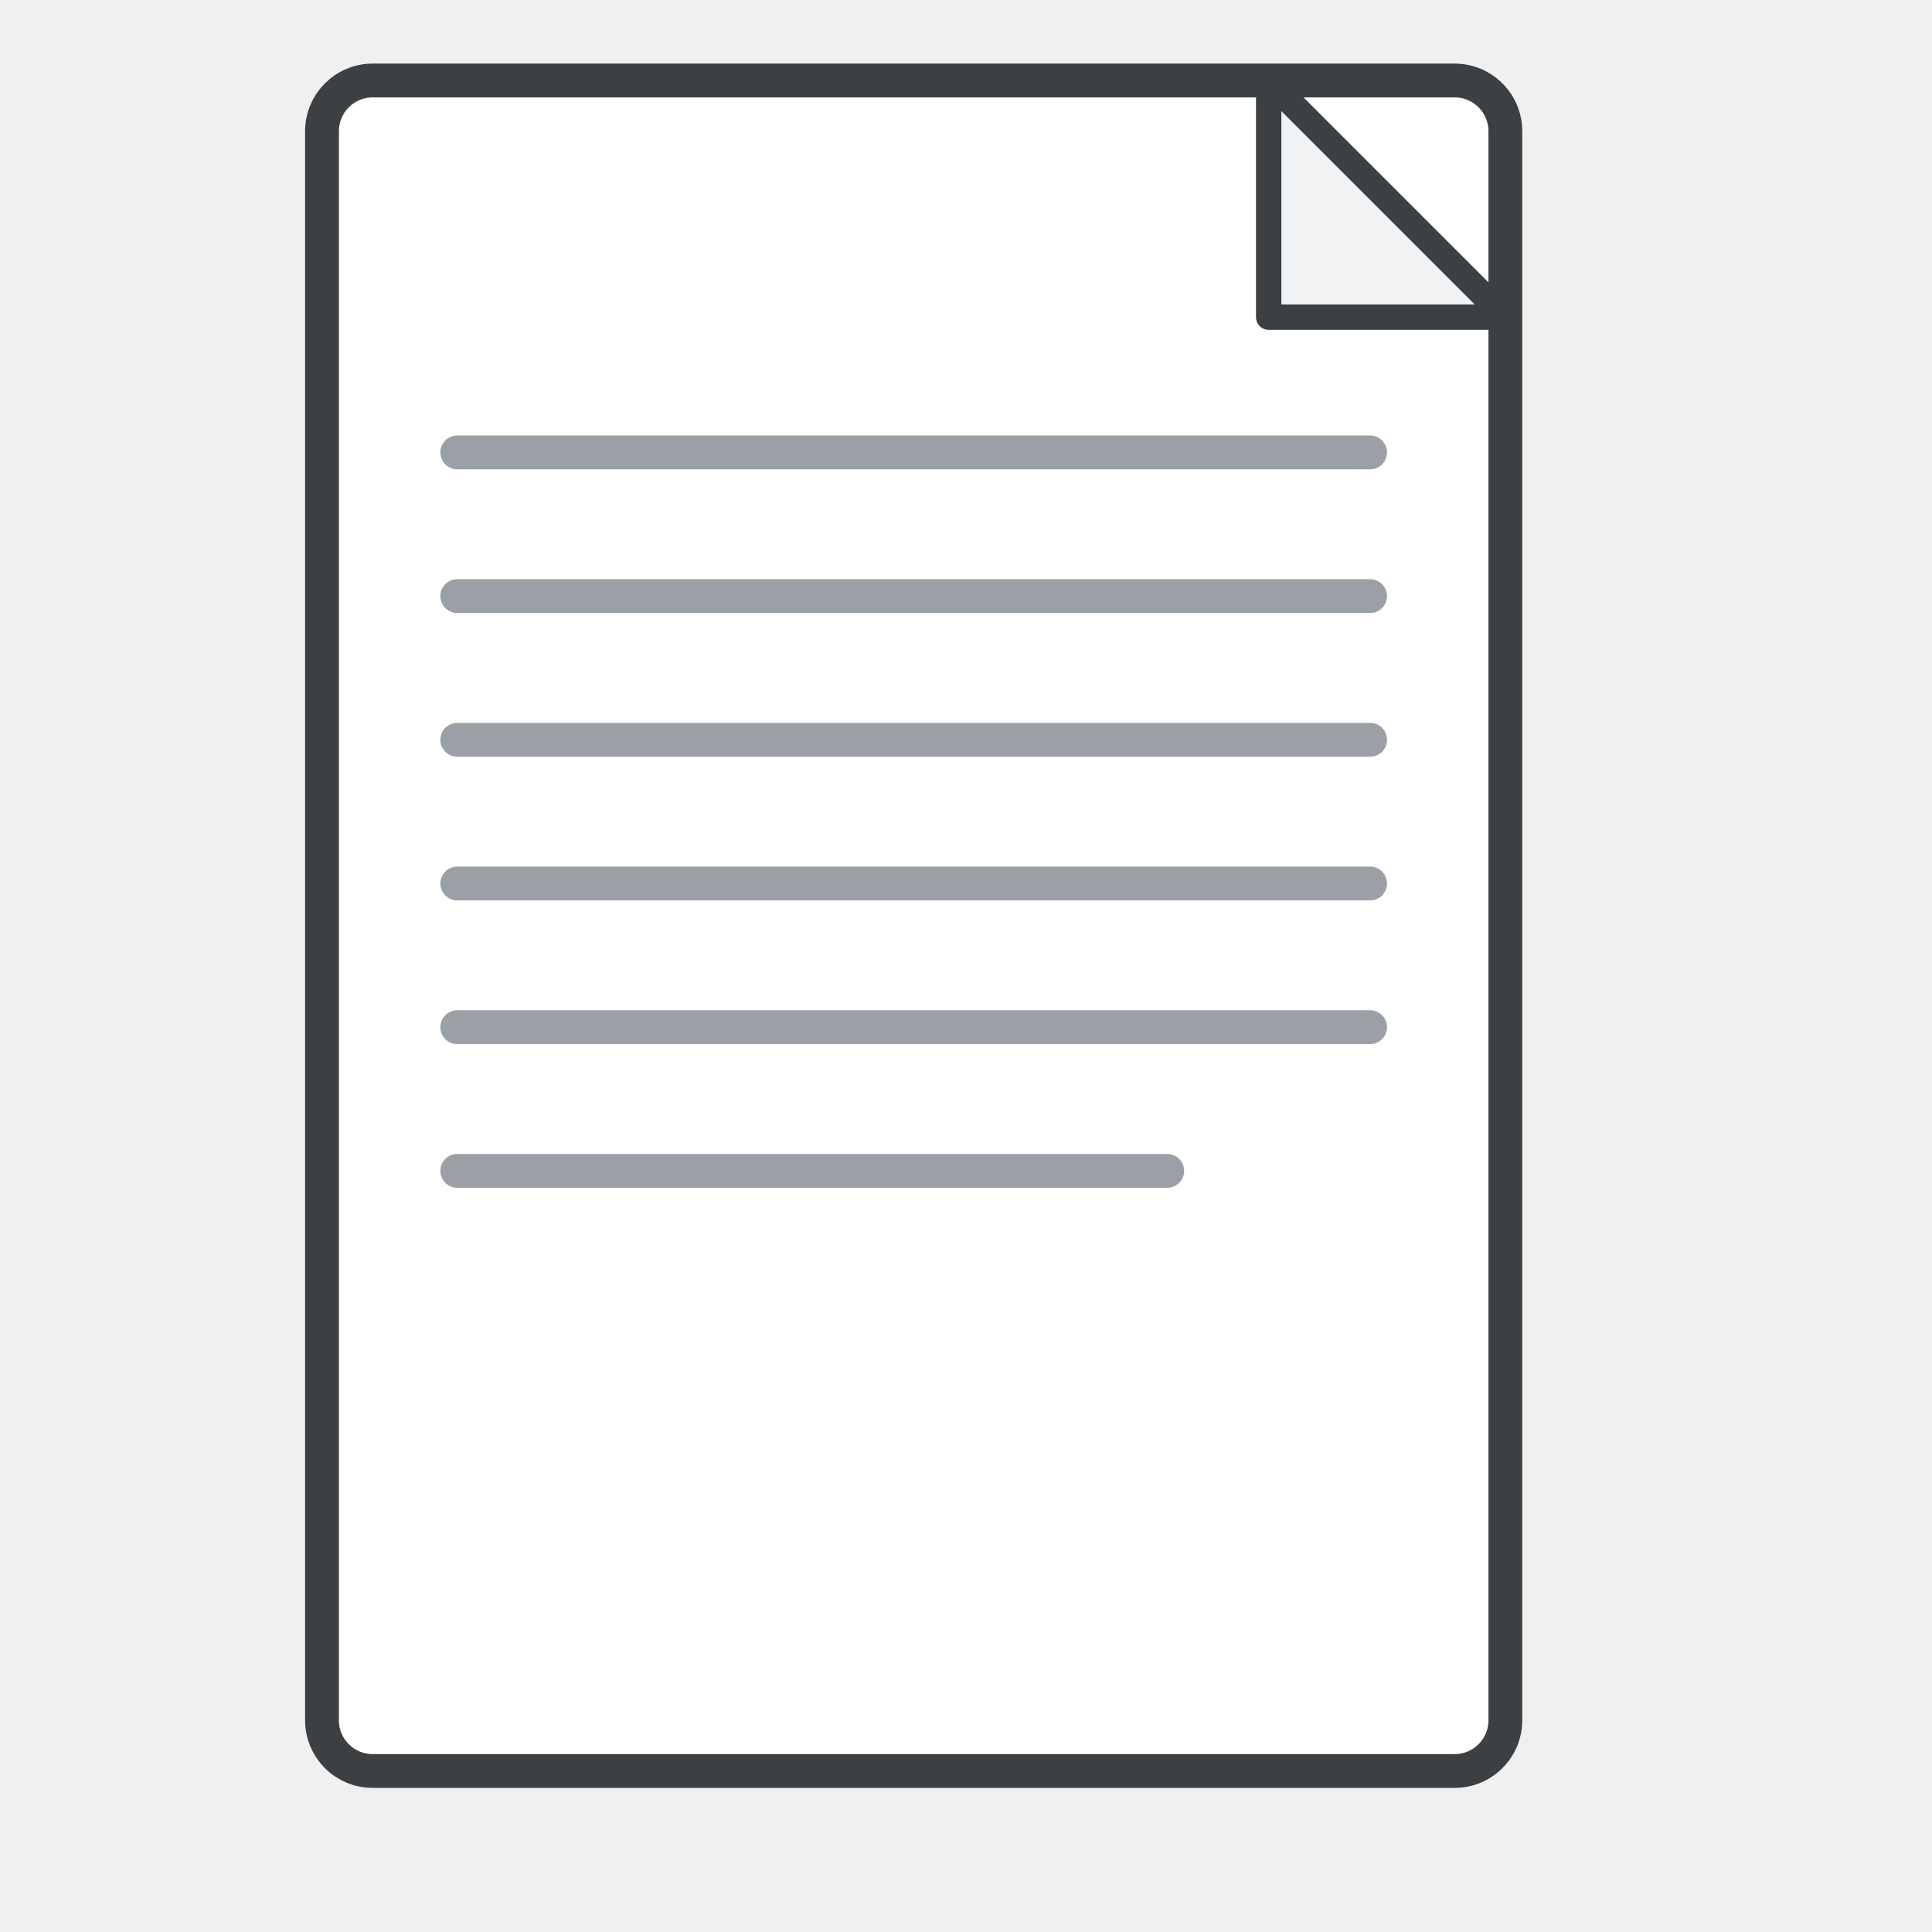
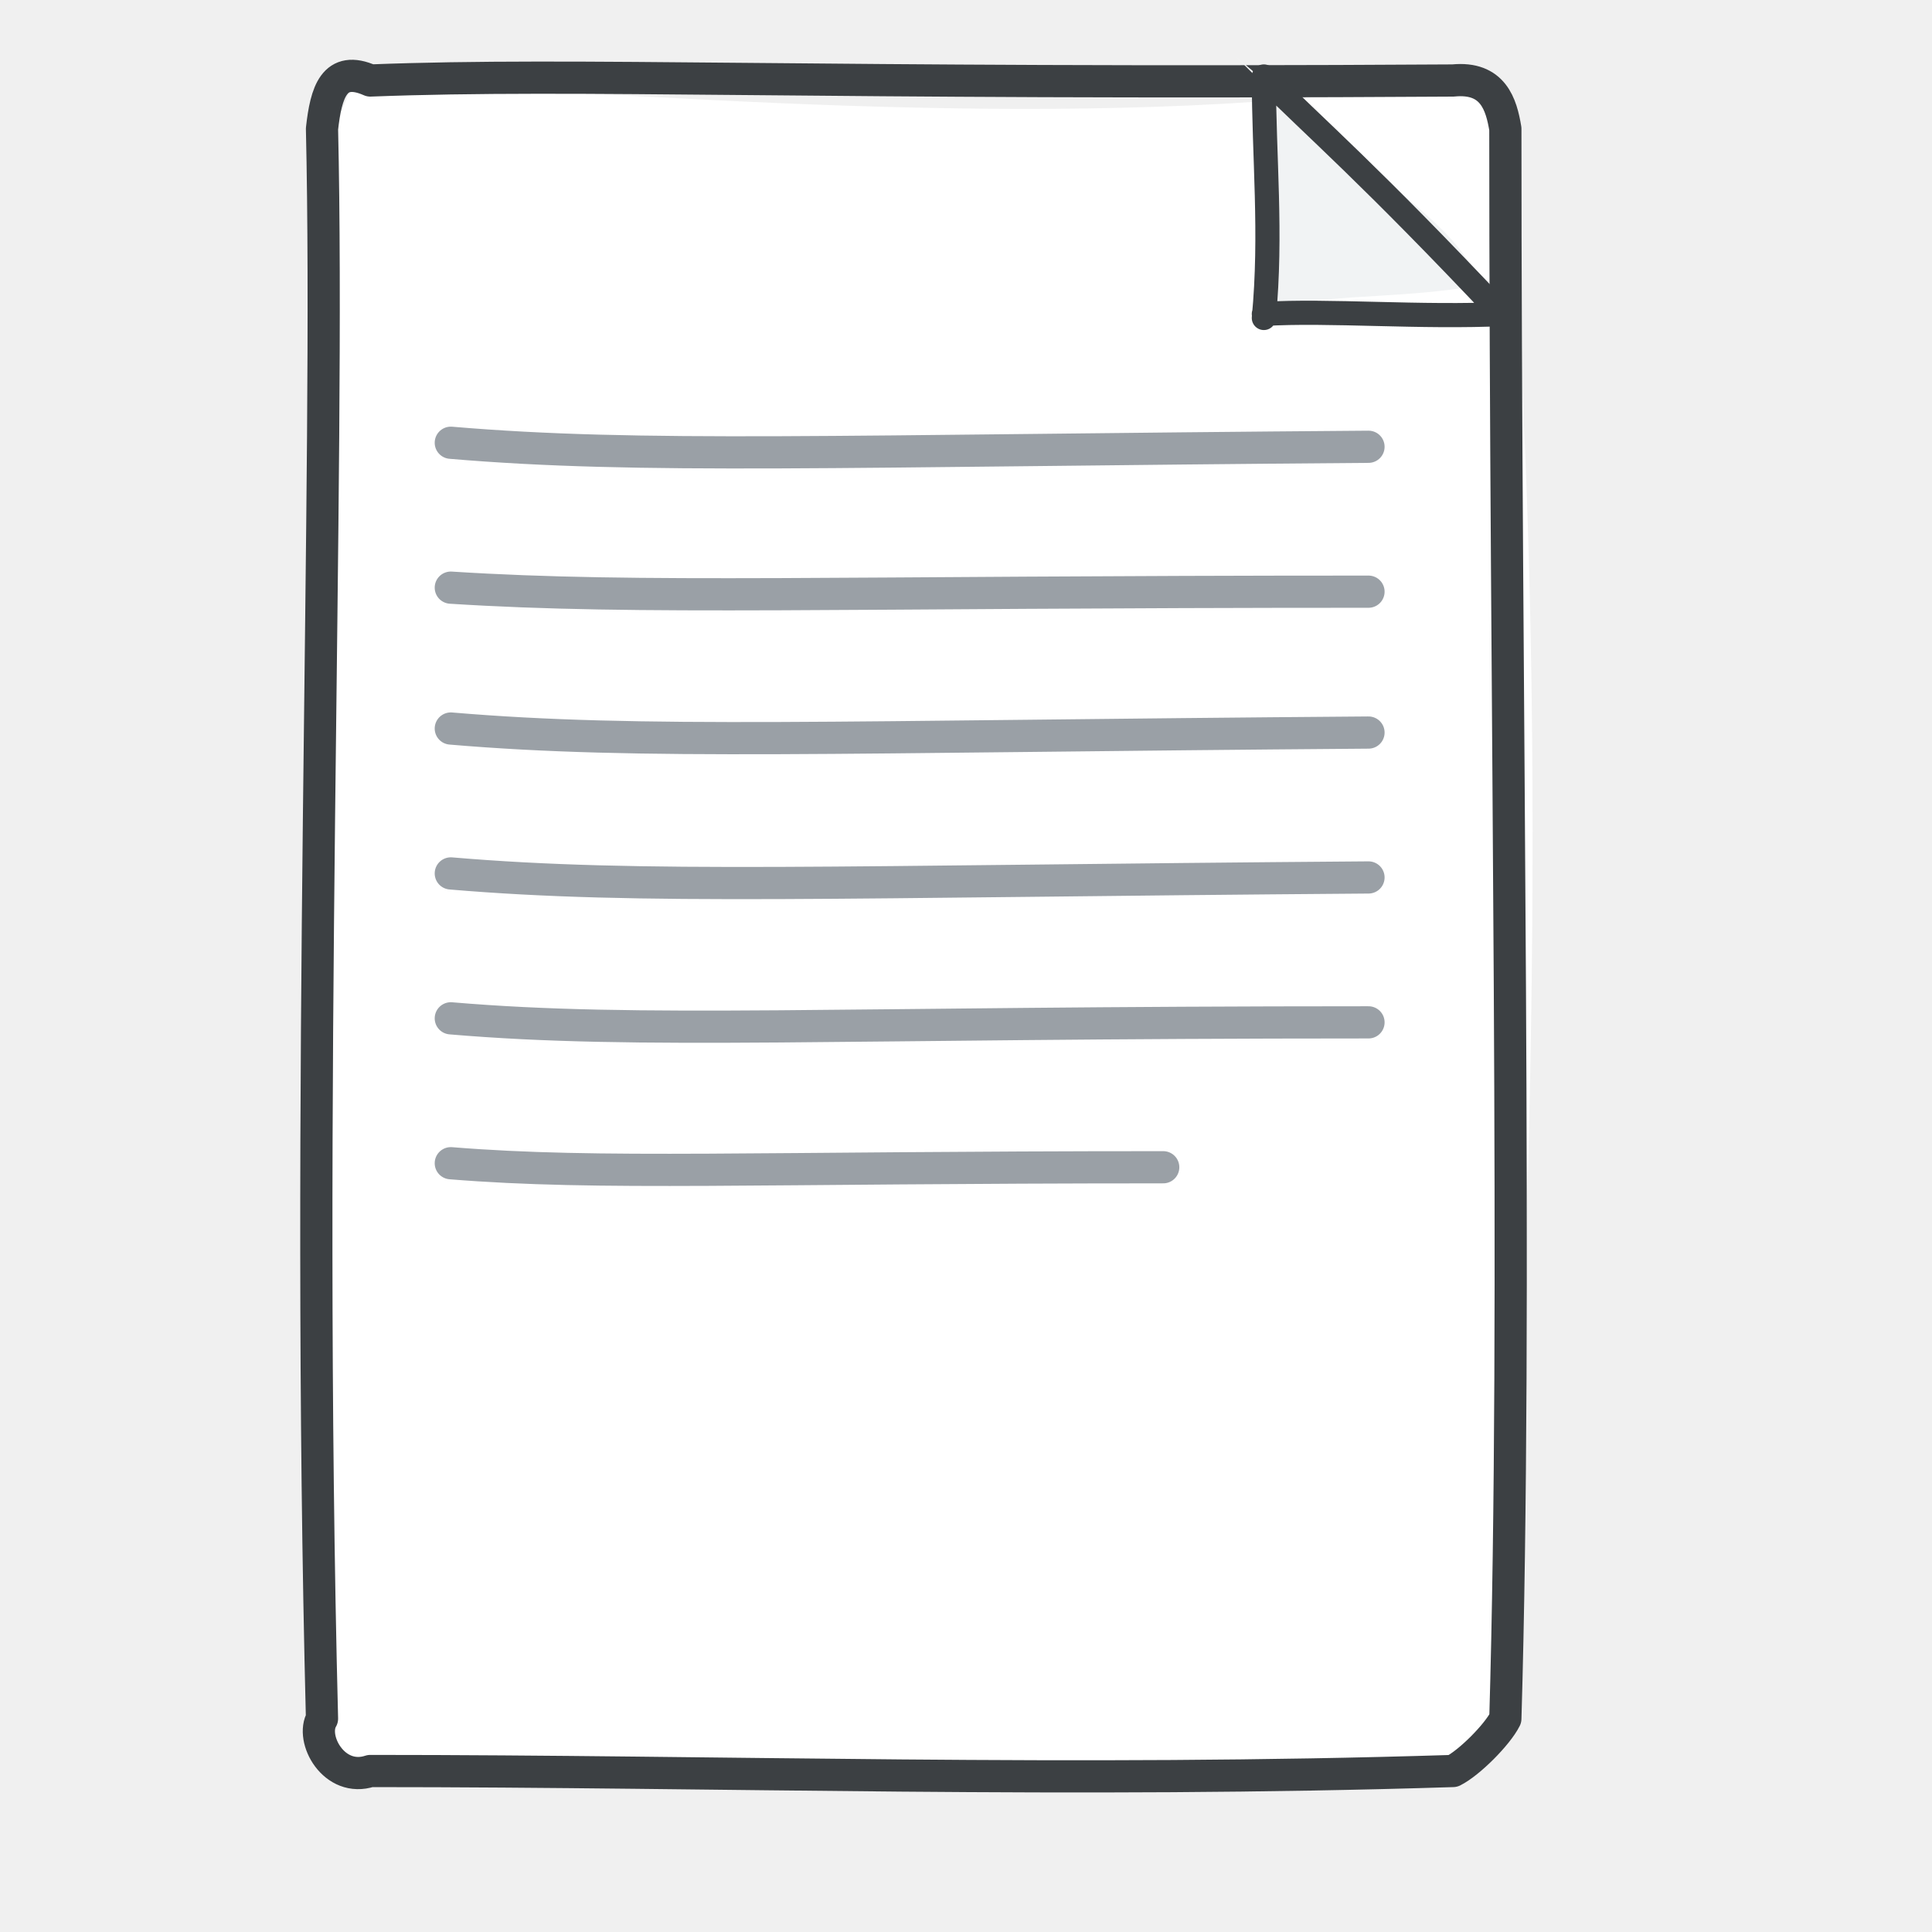
- <svg xmlns="http://www.w3.org/2000/svg" viewBox="0 0 48 48" font-family="Pretendard, 'Noto Sans KR', 'Apple SD Gothic Neo', sans-serif">
-   <g transform="translate(8 2) scale(0.42)">
-     <rect x="0" y="0" width="70" height="100" rx="3" fill="#fff" stroke="#3C4043" stroke-width="2" />
-     <path d="M56 0 L70 14 L56 14 Z" fill="#F1F3F4" stroke="#3C4043" stroke-width="1.5" stroke-linejoin="round" stroke-linecap="round" />
-     <line x1="8" y1="22.0" x2="62" y2="22.0" stroke="#9AA0A6" stroke-width="2" stroke-linecap="round" />
-     <line x1="8" y1="30.5" x2="62" y2="30.5" stroke="#9AA0A6" stroke-width="2" stroke-linecap="round" />
-     <line x1="8" y1="39.0" x2="62" y2="39.0" stroke="#9AA0A6" stroke-width="2" stroke-linecap="round" />
-     <line x1="8" y1="47.5" x2="62" y2="47.5" stroke="#9AA0A6" stroke-width="2" stroke-linecap="round" />
-     <line x1="8" y1="56.0" x2="62" y2="56.0" stroke="#9AA0A6" stroke-width="2" stroke-linecap="round" />
-     <line x1="8" y1="64.5" x2="50" y2="64.5" stroke="#9AA0A6" stroke-width="2" stroke-linecap="round" />
+ <svg xmlns="http://www.w3.org/2000/svg" stroke-linecap="round" viewBox="0 0 48 48">
+   <g>
+     <path d="M9.2 2 C18.0 2.5, 27.7 3.3, 36.1 2 C35.4 2.0, 37.8 1.2, 37.4 3.2 C38.4 15.2, 38.2 27.8, 37.4 42.7 C37.4 44.1, 36.6 42.3, 36.1 44 C26.7 45.6, 21.5 42.8, 9.2 44 C8.9 45.5, 7.7 42.1, 8 42.7 C7.3 29.0, 7.7 18.6, 8 3.2 C9.0 2.8, 8.6 0.7, 9.2 2 C9.2 2, 9.2 2, 9.2 2" stroke="none" stroke-width="0" fill="rgb(255, 255, 255)" />
+     <path d="M9.2 2 C14.4 1.8, 20.1 2.1, 36.1 2 M36.1 2 C37.1 1.9, 37.3 2.6, 37.4 3.2 M37.4 3.2 C37.4 17.6, 37.7 32.5, 37.4 42.7 M37.4 42.7 C37.2 43.1, 36.5 43.8, 36.1 44 M36.1 44 C26.6 44.3, 18.0 44.0, 9.2 44 M9.2 44 C8.3 44.3, 7.7 43.2, 8 42.7 M8 42.7 C7.6 27.0, 8.2 11.9, 8 3.2 M8 3.2 C8.1 2.3, 8.3 1.6, 9.2 2 M9.2 2 C9.2 2, 9.2 2, 9.2 2" stroke="rgb(60, 64, 67)" stroke-width="0.8" fill="none" />
+   </g>
+   <g>
+     <path d="M30.7 1.4 C34.5 4.7, 36.5 5.8, 36.7 7.1 C34.9 7.4, 33.7 7.3, 31.4 7.6 C31.6 5.5, 31.7 3.5, 31.6 2.3" stroke="none" stroke-width="0" fill="rgb(241, 243, 244)" />
+     <path d="M31.4 1.9 C32.7 3.2, 34.0 4.3, 37.3 7.8 M37.4 7.8 C35.3 7.9, 33.0 7.7, 31.4 7.8 M31.4 7.9 C31.6 5.8, 31.4 3.9, 31.4 1.9" stroke="rgb(60, 64, 67)" stroke-width="0.6" fill="none" />
+   </g>
+   <g>
+     <path d="M11.2 11.0 C15.9 11.4, 20.7 11.2, 34.0 11.1" stroke="rgb(154, 160, 166)" stroke-width="0.8" fill="none" />
+   </g>
+   <g>
+     <path d="M11.2 14.6 C15.9 14.9, 20.7 14.7, 34.0 14.7" stroke="rgb(154, 160, 166)" stroke-width="0.8" fill="none" />
+   </g>
+   <g>
+     <path d="M11.2 18.1 C15.9 18.5, 20.7 18.3, 34.0 18.2" stroke="rgb(154, 160, 166)" stroke-width="0.8" fill="none" />
+   </g>
+   <g>
+     <path d="M11.2 21.7 C15.9 22.1, 20.7 21.9, 34.0 21.8" stroke="rgb(154, 160, 166)" stroke-width="0.8" fill="none" />
+   </g>
+   <g>
+     <path d="M11.2 25.3 C15.9 25.7, 20.7 25.4, 34.0 25.4" stroke="rgb(154, 160, 166)" stroke-width="0.8" fill="none" />
+   </g>
+   <g>
+     <path d="M11.2 28.9 C14.9 29.2, 18.7 29.0, 28.9 29.0" stroke="rgb(154, 160, 166)" stroke-width="0.8" fill="none" />
  </g>
</svg>
